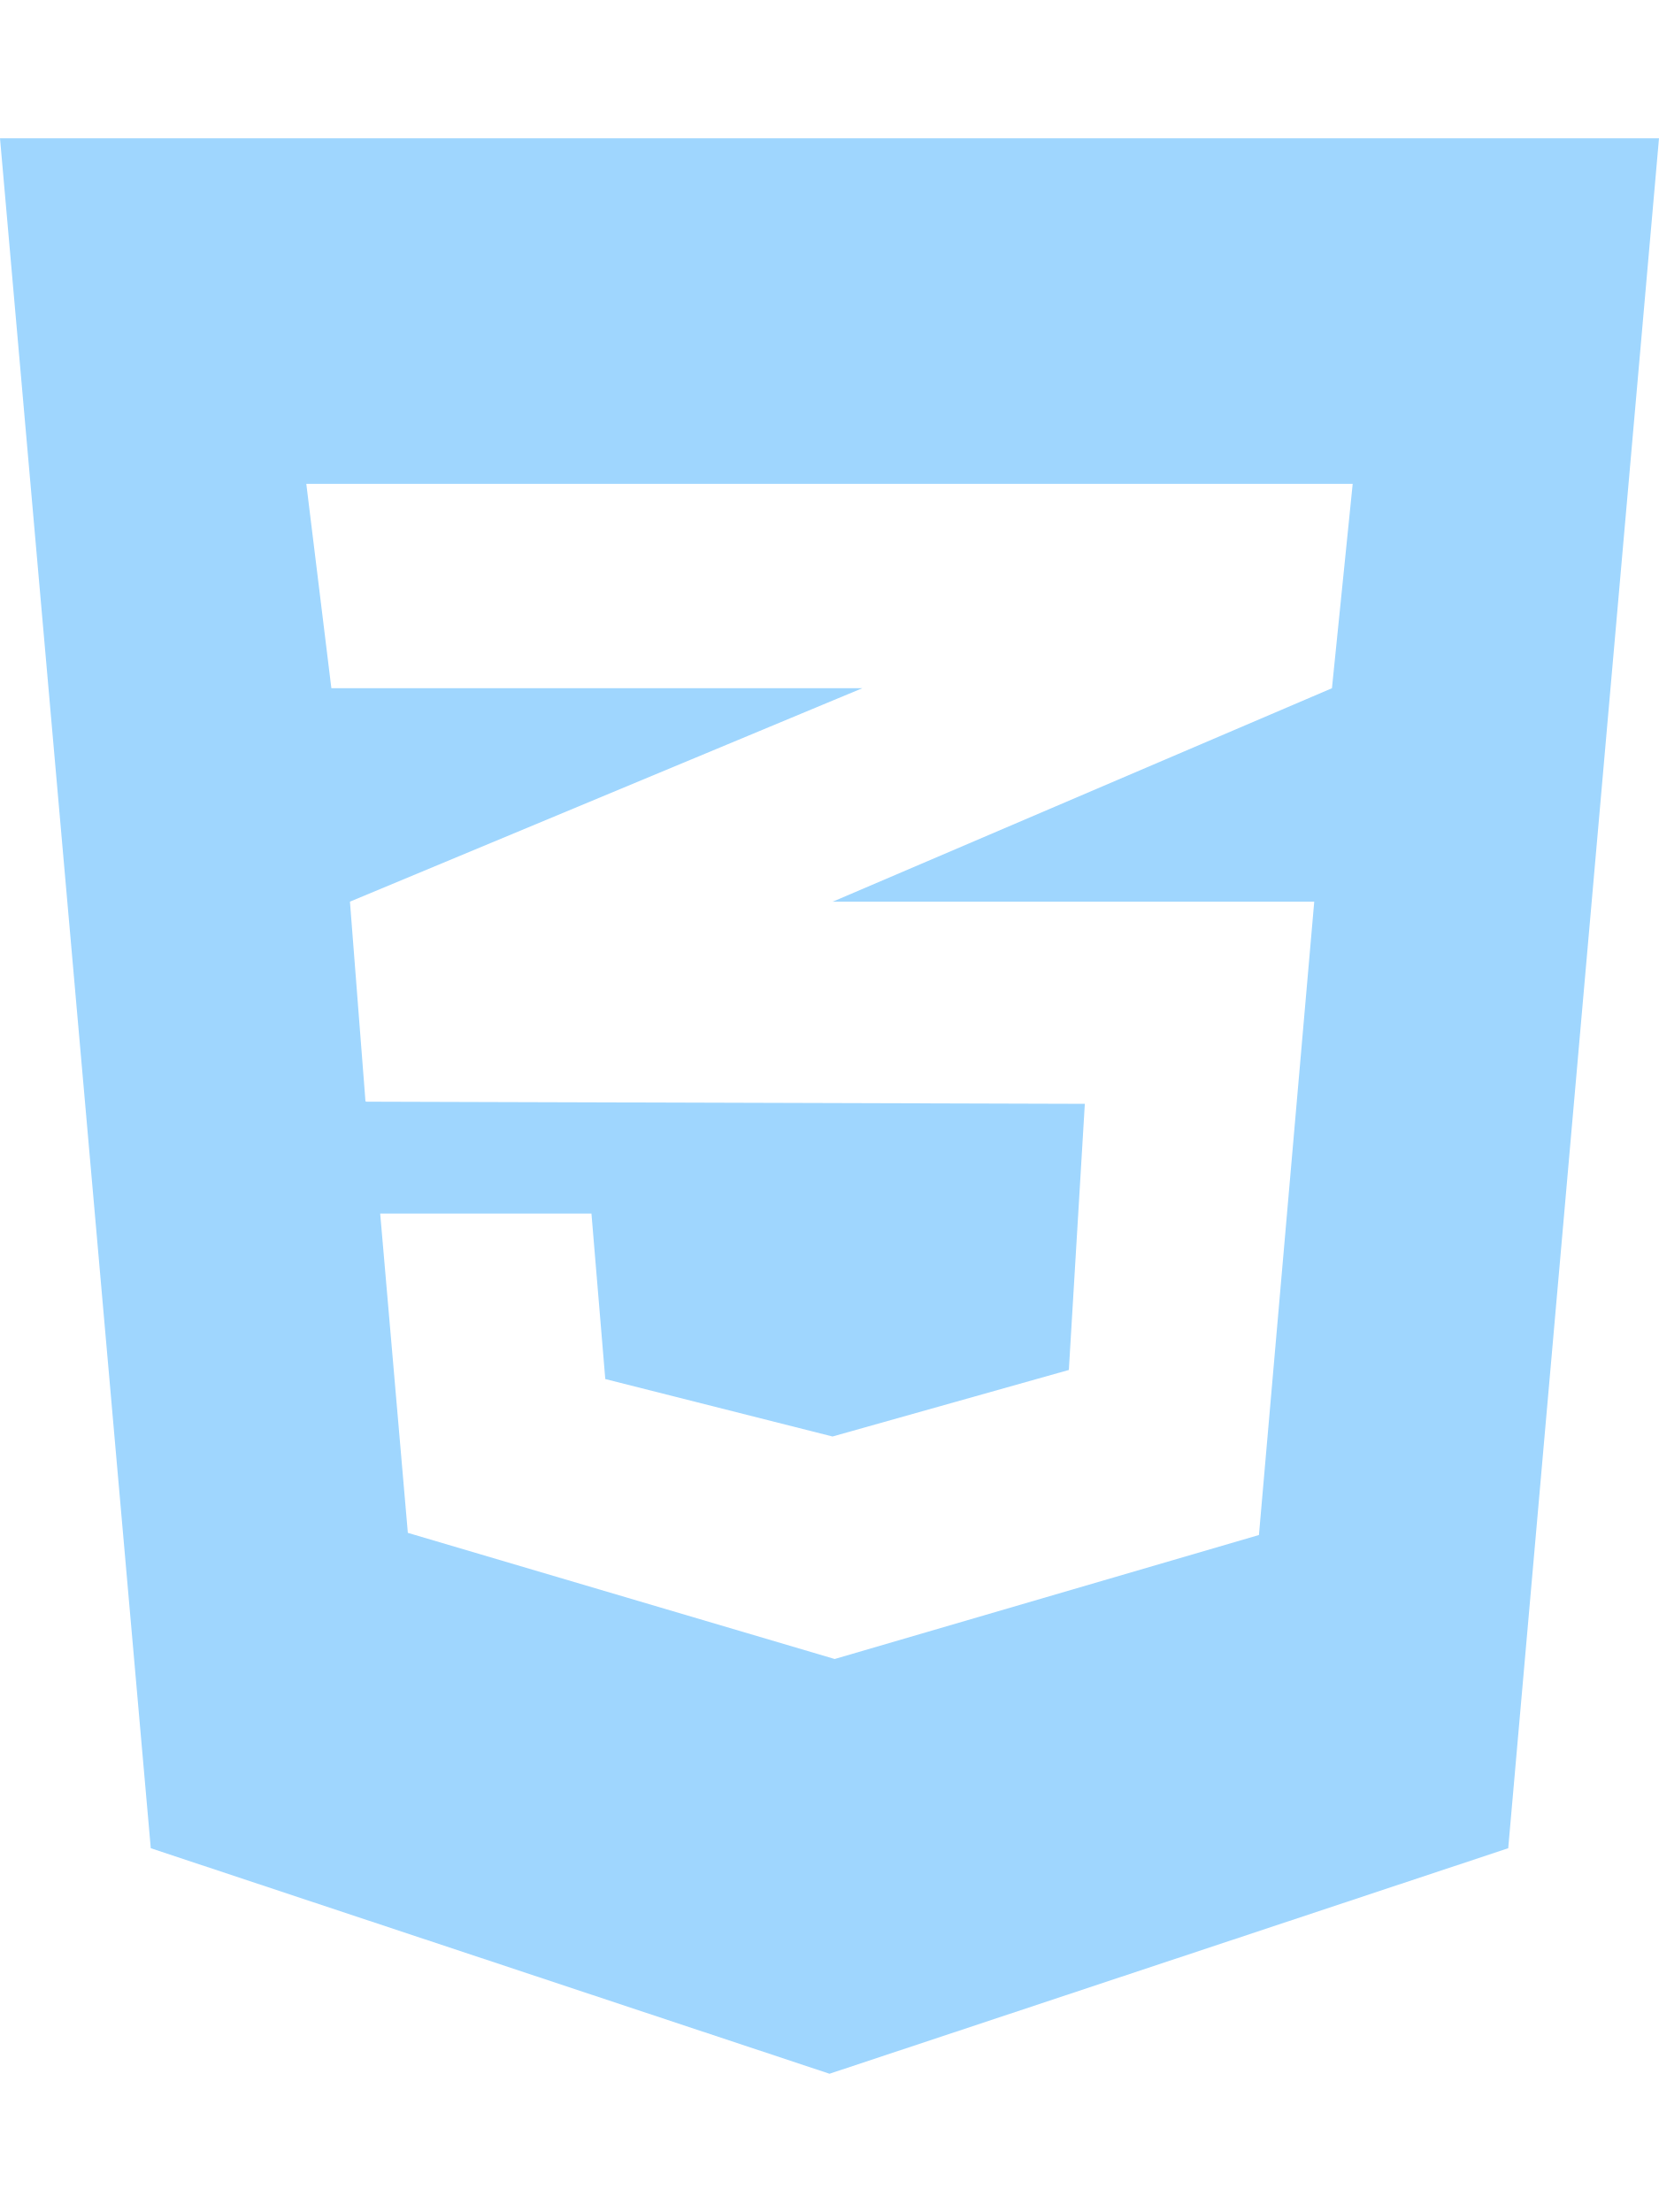
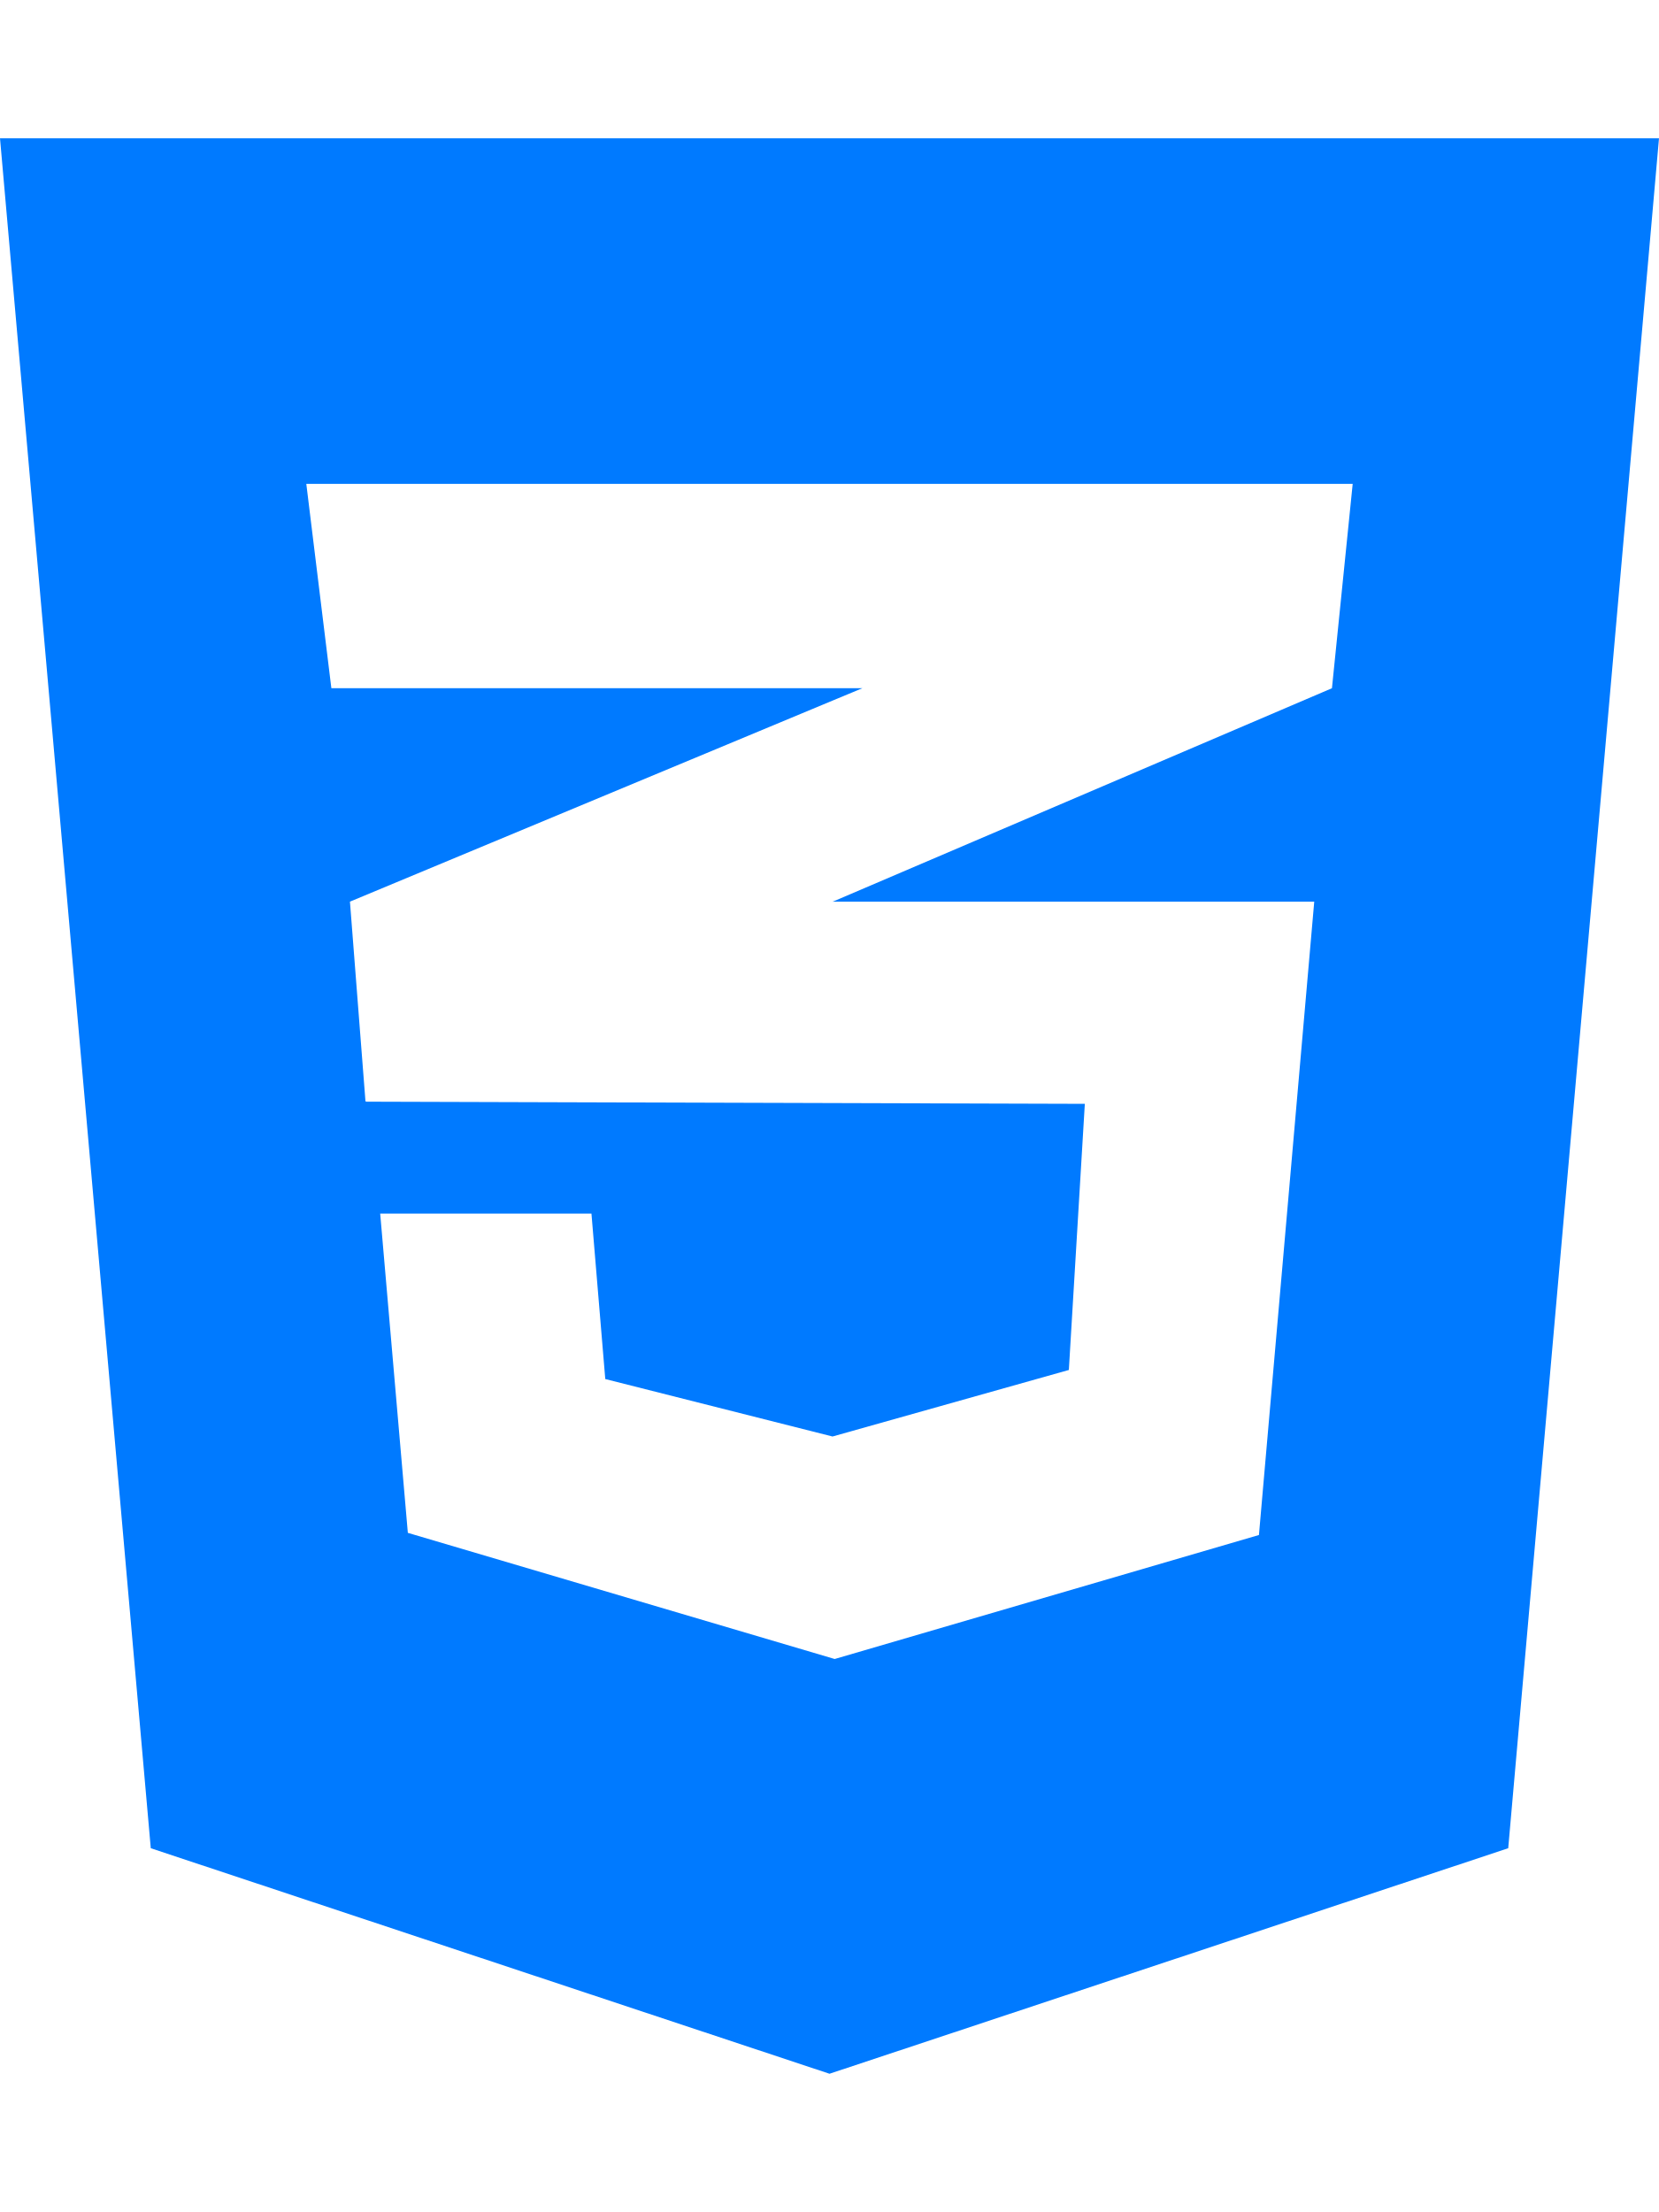
<svg xmlns="http://www.w3.org/2000/svg" viewBox="0 0 384 512">
-   <path d="M0 32l34.9 395.8L192 480l157.1-52.2L384 32H0zm313.1 80l-4.8 47.3L193 208.6l-.3.1h111.5l-12.8 146.6-98.2 28.7-98.8-29.2-6.4-73.9h48.9l3.2 38.3 52.6 13.3 54.7-15.4 3.7-61.6-166.3-.5v-.1l-.2.1-3.6-46.3L193.1 162l6.5-2.7H76.7L70.9 112h242.2z" fill="rgba(15, 154, 254, 0.4)" />
+   <path d="M0 32l34.9 395.8L192 480l157.1-52.2L384 32H0zm313.1 80l-4.8 47.3L193 208.6l-.3.1h111.5l-12.8 146.6-98.2 28.7-98.8-29.2-6.4-73.9h48.9l3.2 38.3 52.6 13.3 54.7-15.4 3.7-61.6-166.3-.5v-.1l-.2.1-3.6-46.3L193.1 162l6.5-2.7H76.7L70.9 112h242.2z" fill="#007aff" />
</svg>
